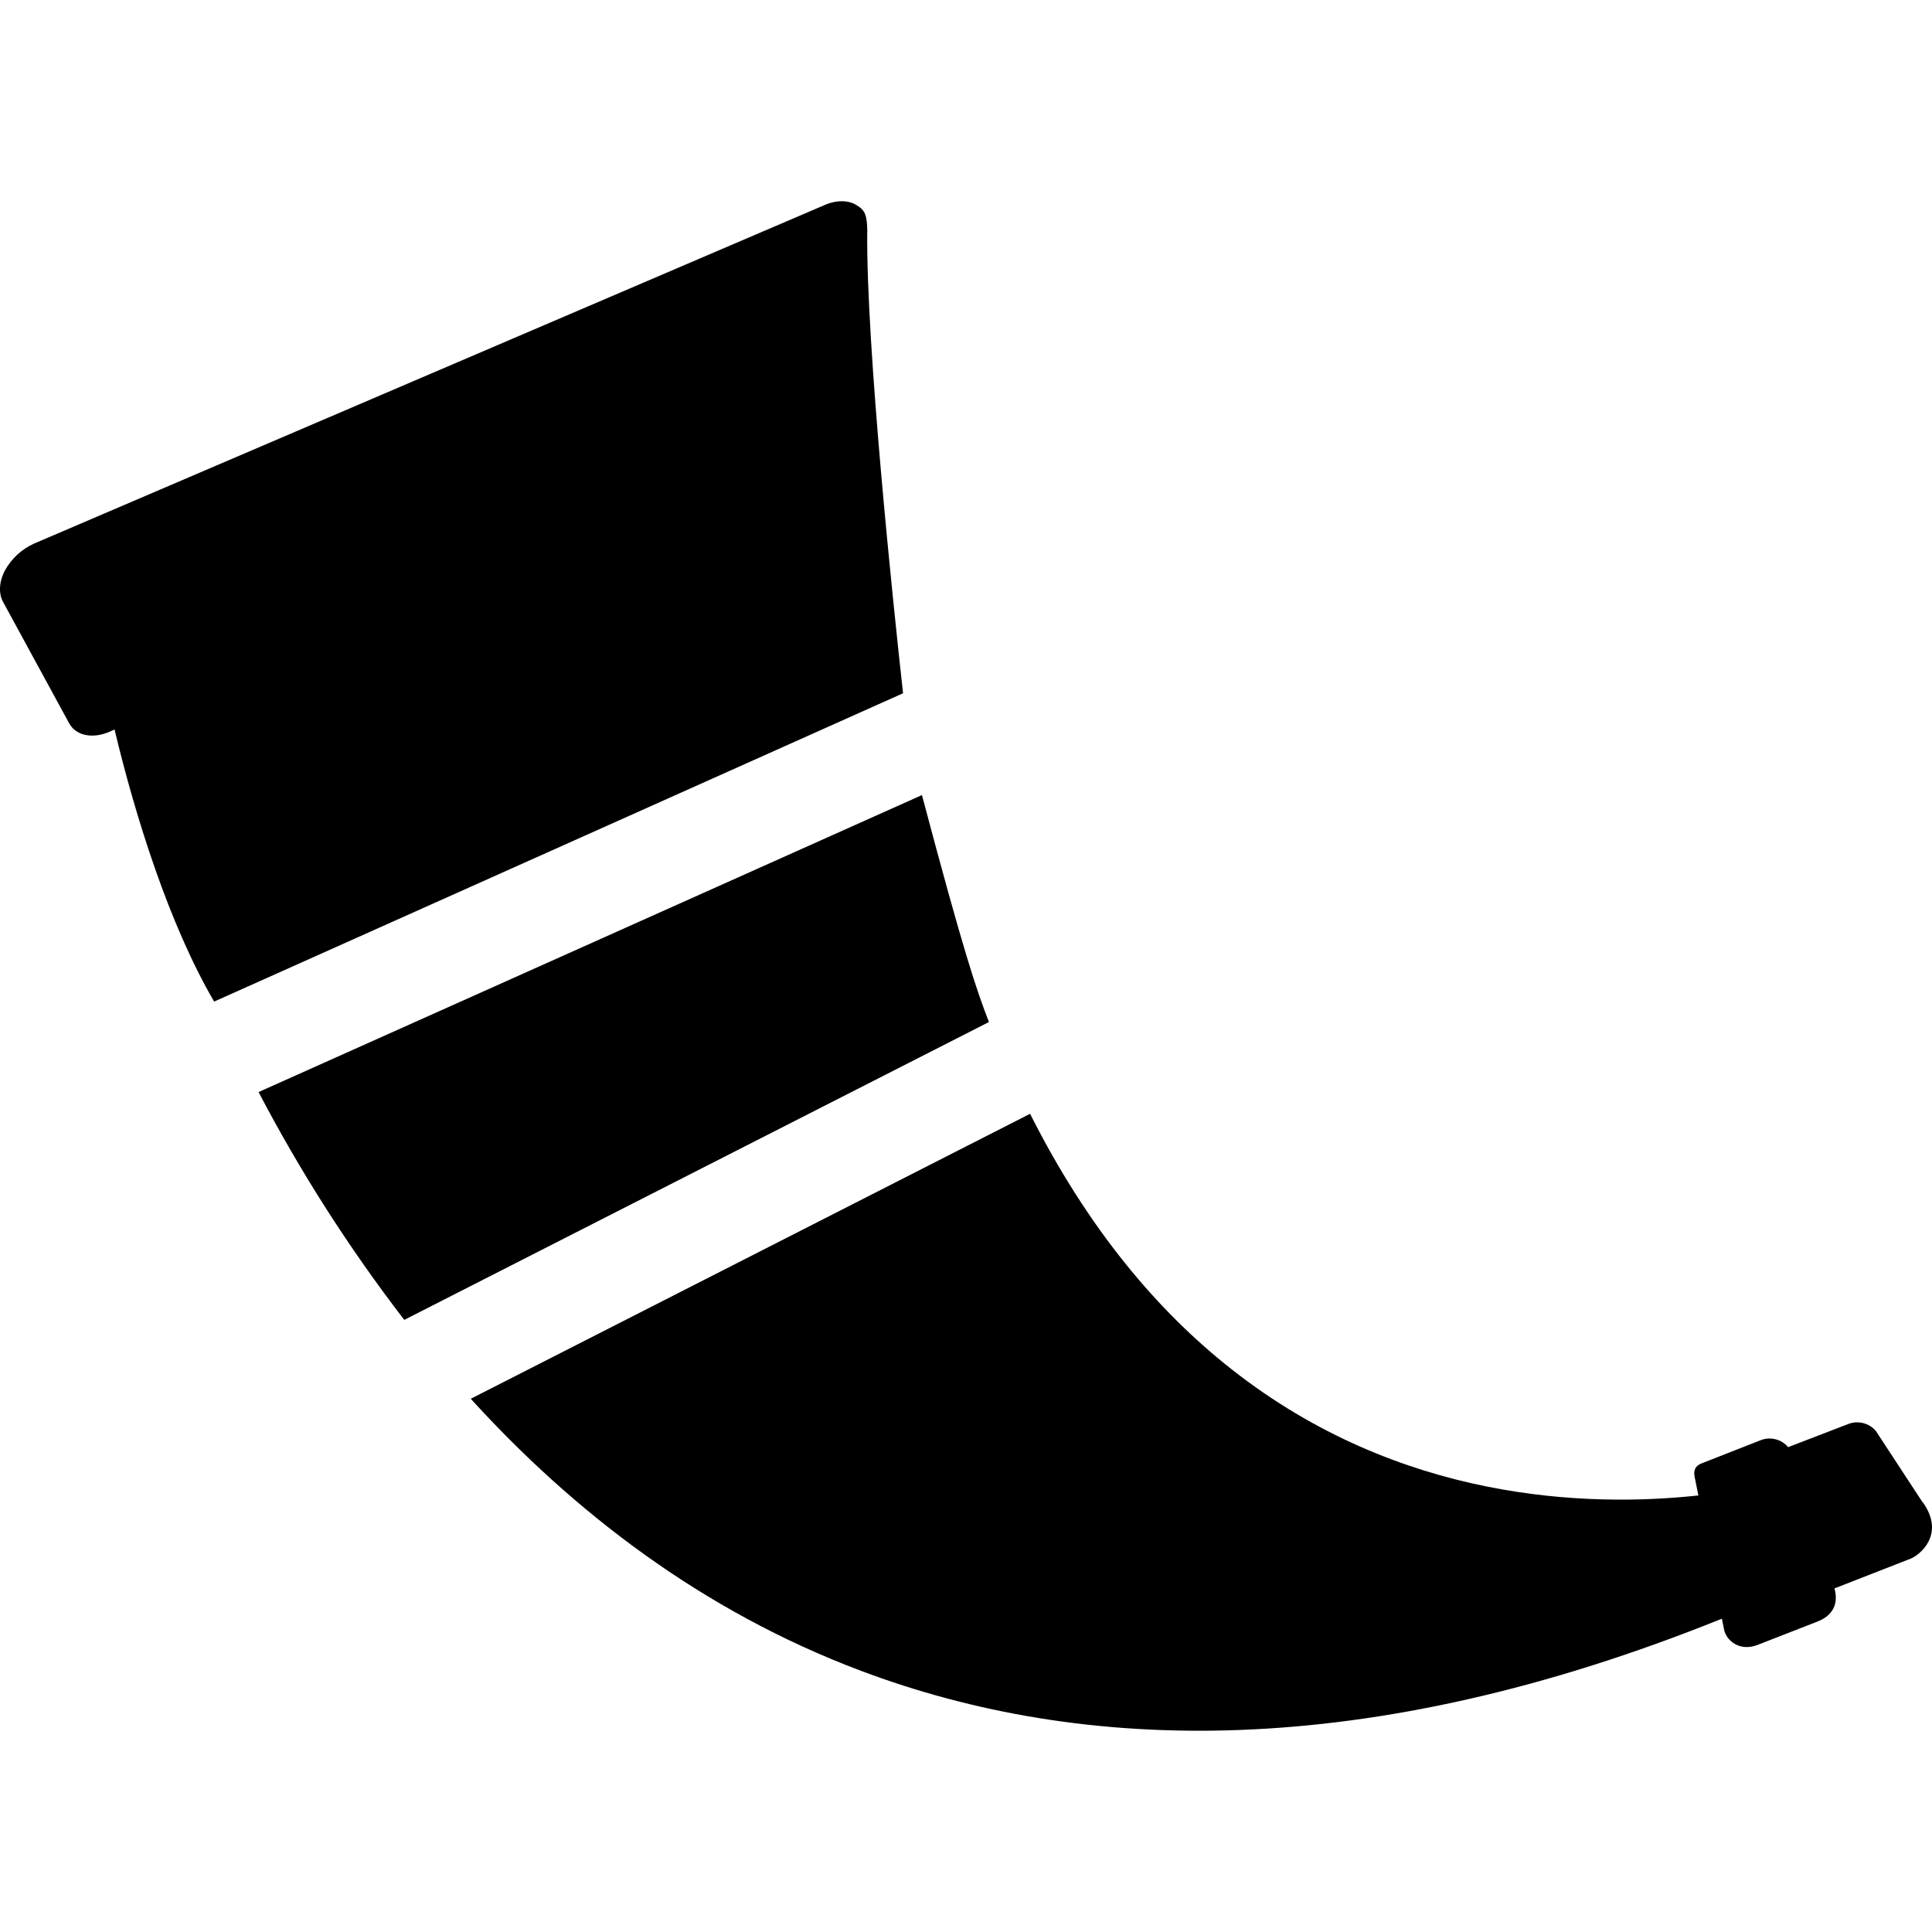
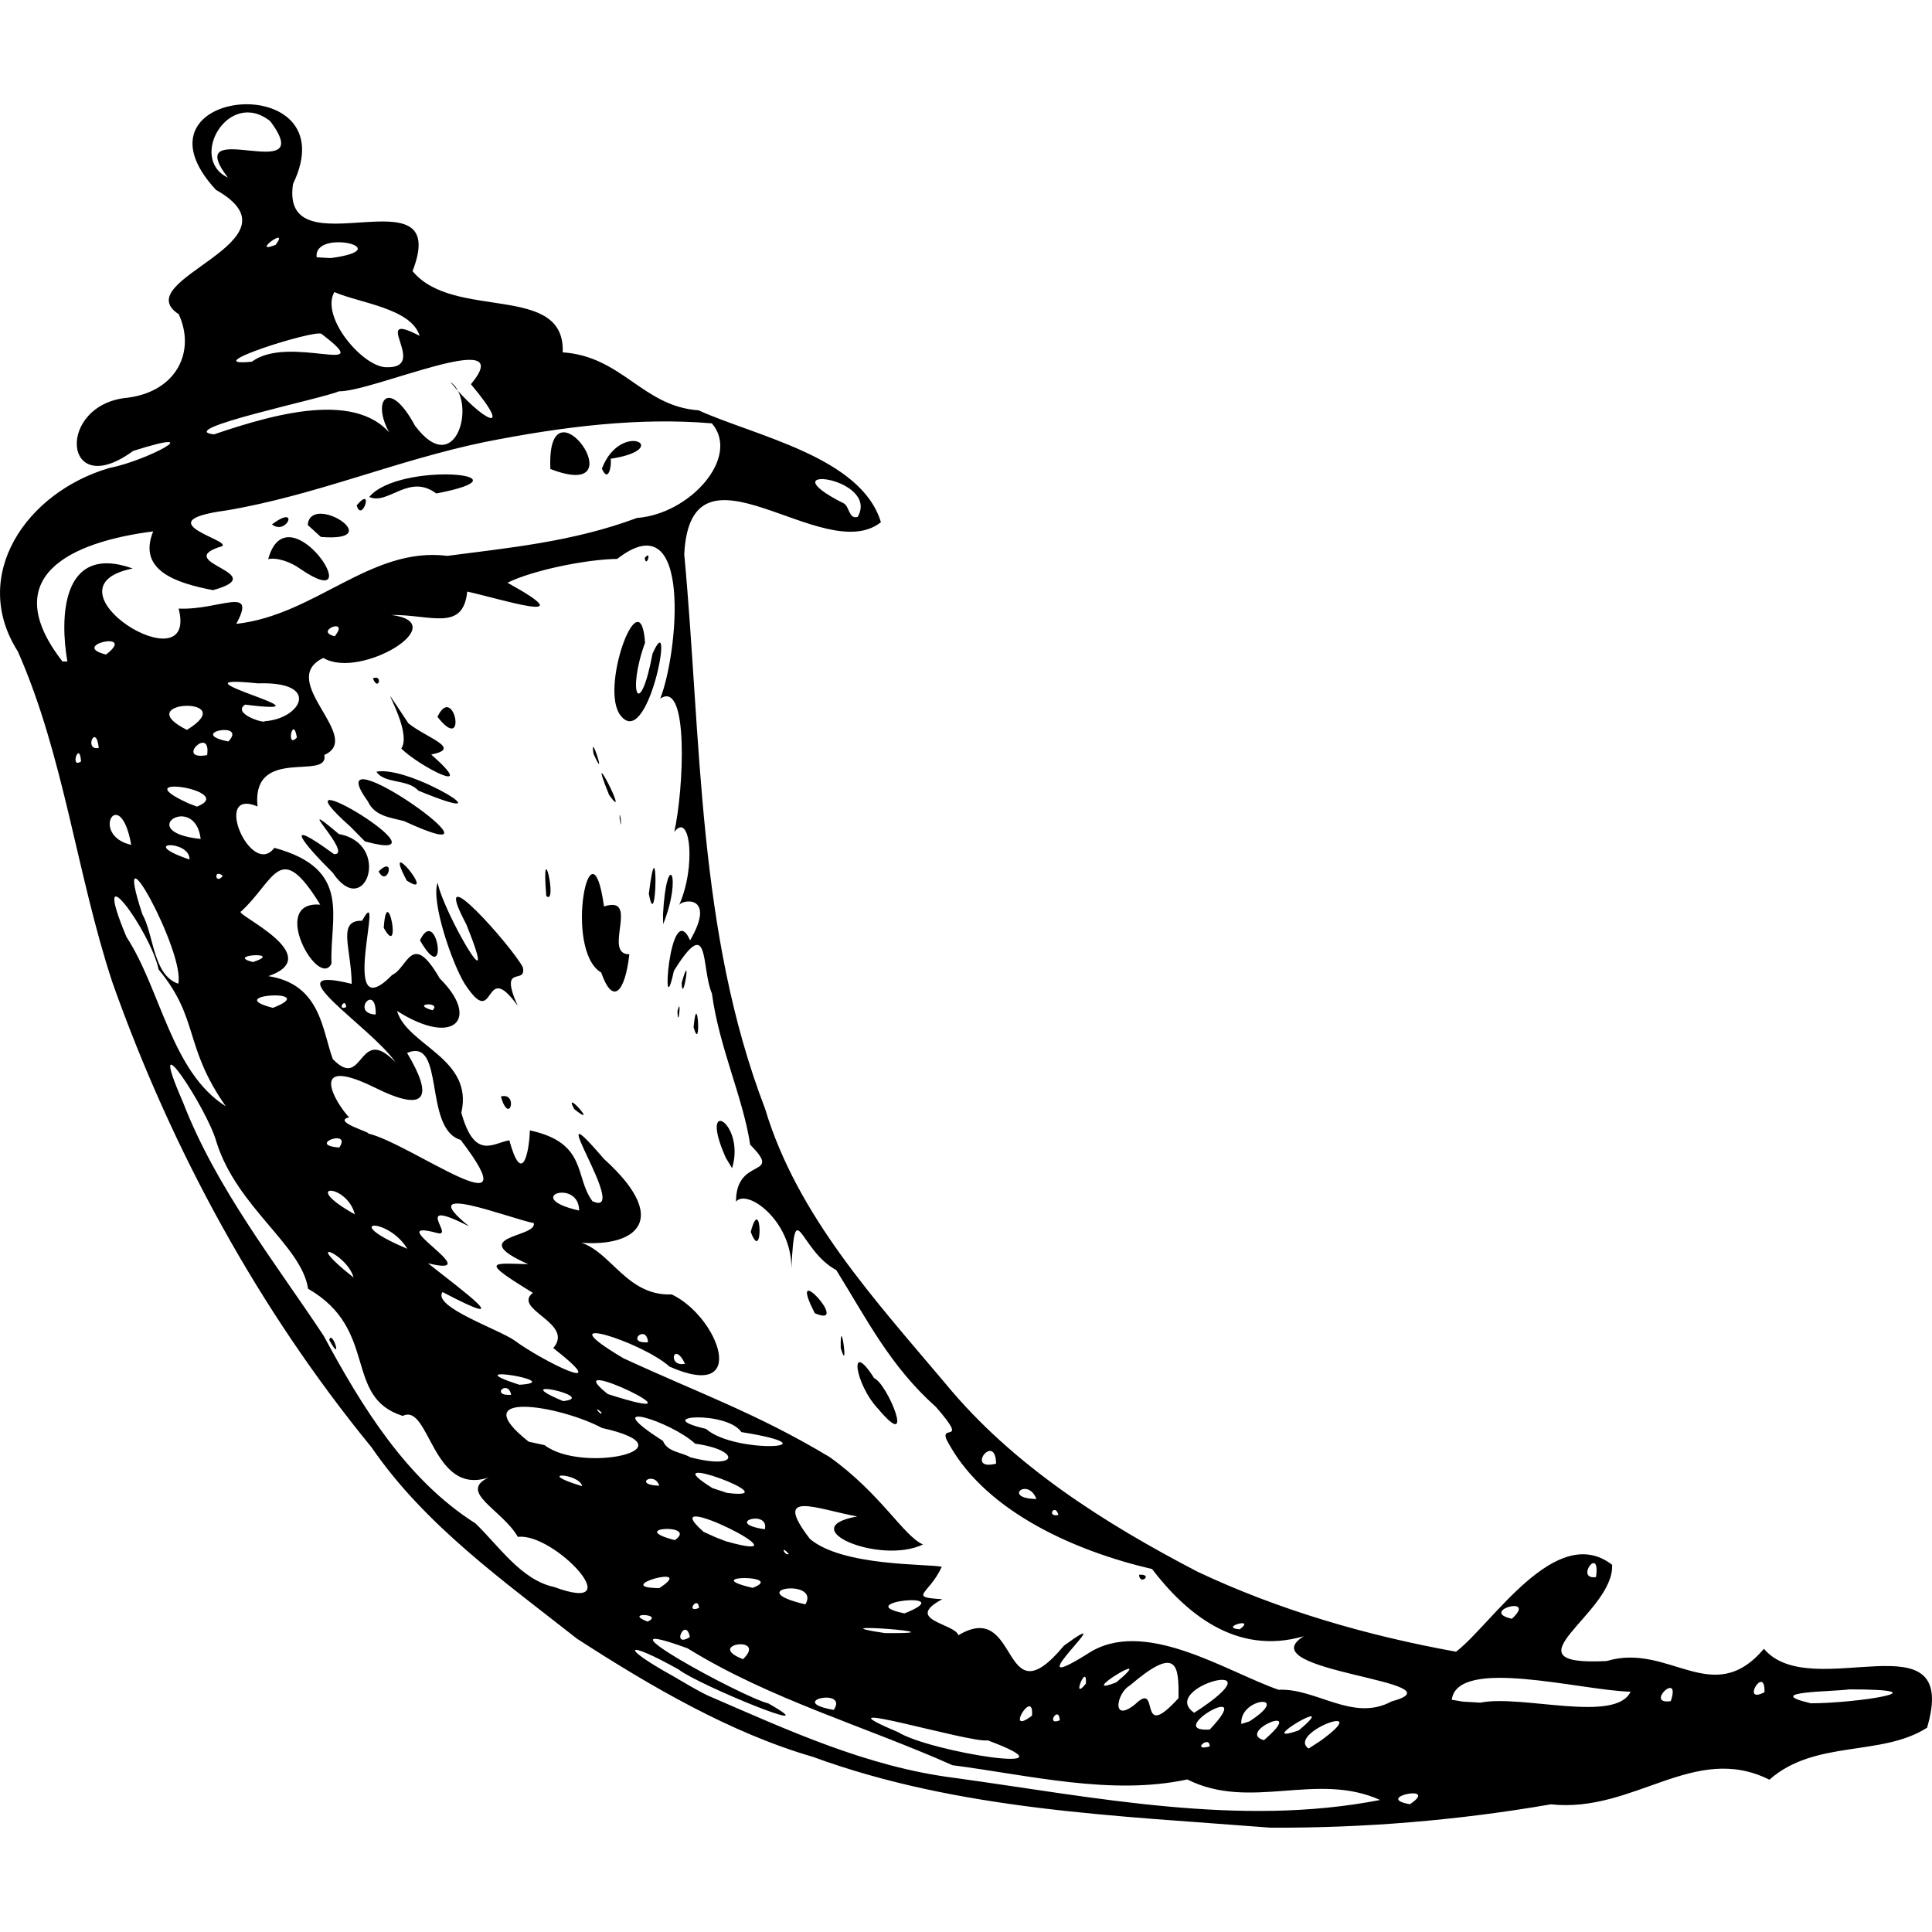
<svg xmlns="http://www.w3.org/2000/svg" role="img" viewBox="0 0 24 24">
-   <path d="M10.773 2.878c-.013 1.434.322 4.624.445 5.734l-8.558 3.83c-.56-.959-.98-2.304-1.237-3.38l-.06.027c-.205.09-.406.053-.494-.088l-.011-.018-.82-1.506c-.058-.105-.05-.252.024-.392a.78.78 0 0 1 .358-.331l9.824-4.207c.146-.064.299-.063.4.004.106.062.127.128.13.327Zm.68 7c.523 1.97.675 2.412.832 2.818l-7.263 3.7a19.35 19.35 0 0 1-1.81-2.83l8.24-3.689Zm12.432 8.786h.003c.283.402-.047.657-.153.698l-.947.37c.037.125.035.319-.217.414l-.736.287c-.229.09-.398-.059-.42-.2l-.025-.125c-4.427 1.784-7.94 1.685-10.696.647-1.981-.745-3.576-1.983-4.846-3.379l6.948-3.54c.721 1.431 1.586 2.454 2.509 3.178 2.086 1.638 4.415 1.712 5.793 1.563l-.047-.233c-.015-.077.007-.135.086-.165l.734-.288a.302.302 0 0 1 .342.086l.748-.288a.306.306 0 0 1 .341.086l.583.89Z" />
+   <path d="M7.172 20.36c-.914-.72-1.89-1.41-2.556-2.38-1.402-1.712-2.482-3.694-3.22-5.777-.446-1.355-.6-2.808-1.174-4.11-.602-.944.103-1.978 1.138-2.28.46-.087 1.272-.522.293-.211-.878.644-.963-.585-.063-.662.615-.082.84-.585.63-1.037-.66-.43 1.6-.903.463-1.544C1.5 1.08 4.34.835 3.64 2.285 3.473 3.4 5.624 2.08 5.125 3.368c.507.619 1.9.14 1.865 1.009.74.05.993.672 1.687.72.72.325 2.022.58 2.266 1.39-.713.566-2.364-1.165-2.443.398.215 2.31.16 4.689 1.004 6.888.4 1.332 1.37 2.38 2.244 3.418.837 1.016 1.971 1.73 3.127 2.333 1.014.478 2.107.795 3.213.994.448-.343 1.24-1.617 1.938-1.08.033.604-1.388 1.263-.067 1.196.776-.234 1.314.6 1.953-.152.588.697 2.446-.446 2.027.98-.566.364-1.392.144-1.959.646-.935-.467-1.68.418-2.715.306a19.86 19.86 0 01-3.484.29c-1.912-.15-3.865-.214-5.684-.88-1.024-.297-2.023-.881-2.924-1.464zm1.615.7c1 .432 1.978.888 3.074 1.026 1.74.24 3.537.614 5.283.274-.79-.357-1.608.14-2.395-.255-.944.203-1.957-.052-2.917-.177-1.092-.486-2.27-.82-3.291-1.452-1.277-.466.66.598 1.005.685.798.453-.877-.233-1.114-.421-.668-.375-.754-.297-.066.084.139.08.276.166.42.235zm-1.904-1.346c.97.359-.004-.682-.45-.622-.196-.341-.751-.557-.36-.74-.704.244-.737-.93-1.07-.763-.744-.235-.29-1.07-1.176-1.58-.081-.54-.882-1.008-1.138-1.822-.113-.416-.905-1.613-.418-.5.414 1.072 1.143 1.99 1.75 2.907.47.873 1.027 1.786 1.885 2.33.29.278.568.703.977.79zM4.09 16.647c.033-.146.177.317 0 0zm3.954 3.497c.215-.096-.31-.12 0 0zm.526.192c-.054-.265-.24.148 0 0zm.66.275c.312-.3-.484-.188 0 0zm1.127.63c.191-.282-.61-.107 0 0zM8.19 19.728c.487-.315-.63-.004 0 0zm.494.246c-.014-.166-.176.075 0 0zm2.47 1.542c.397.25 2.32.55 1.115.103-.2.042-2.23-.574-1.116-.103zm-3.921-3.054c-.04-.167-.616-.185 0 0zm1.15.67c.3-.21-.621-.16 0 0zm.966.593c.43-.162-.696-.163 0 0zm-2.584-1.773c.466.358 1.88.046.714-.213-.53-.283-1.727-.476-.912.17zm3.24 1.978c.193-.33-.815-.19 0 0zm-.984-.783c1.14.323-.958-.72-.281-.118l.15.068.13.05zm1.973 1.14c1.08.01-.975-.147 0 0zm-4.644-2.96c-.042-.2-.266.018 0 0zm6.47 3.985c.028-.363-.353.27 0 0zm-4.63-2.856c-.064-.191-.336-.008 0 0zm-1.738-1.254c.62-.037-.848-.273 0 0zm-2.06-1.332c-.077-.297-.674-.534 0 0zm5.407 3.435c-.114-.13-.054.028 0 0zm3.366 2.065c-.01-.197-.183.075 0 0zm-3.664-2.373c.06-.255-.528-.077 0 0zm-2.506-1.592c.46-.05-.74-.311 0 0zm4.241 2.637c.718-.285-.7-.14 0 0zM9.03 18.545c.827.106-.985-.563-.181-.06zm2.876 1.768c.773-.462.518 1.082 1.311.13.782-.57-.675.707.29.103.696-.467 1.726.22 2.376.445.468-.023.923.405 1.403.145.923-.25-1.806-.37-1.09-.81-.845.245-1.47-.294-1.885-.835-.948-.22-2.044-.703-2.517-1.542-.192-.315.28.044-.166-.47-.57-.508-.856-1.085-1.24-1.702-.457-.244-.51-.963-.557-.024.004-.593-.553-.992-.688-.826-.002-.571.595-.285.176-.707-.09-.592-.386-1.21-.475-1.877-.138-.322-.02-1.011-.473-.282-.165.77-.055-.947.202-.38.337-.58-.12-.51-.14-.43.22-.488.14-1.18-.057-.916.117-.517.185-1.902-.175-1.656.218-.54.414-2.473-.534-1.736-.384.005-1.048.14-1.363.296.986.543-.1.196-.5.11-.052.502-.45.285-.946.29.793.098-.386.81-.841.534-.59.282.51.987.012 1.205.06.328-.905-.12-.83.64-.573-.241-.078.9.209.514.975.264.686.866.71 1.437-.158.333-.784-.783-.14-.731-.507-.827-.561-.3-.984.085-.1.028 1.079.547.34.803.65.1.668.67.8 1.03.39.407.31-.45.779.04-.296-.436-1.567-1.228-.544-.974-.005-.44-.185-.793.129-.784.31-.562-.325 1.387.375.672.193-.085.24-.563.59.045.505.498.182.858-.531.403.127.433.954.587.799 1.265.165.595.395.376.596.342.158.578.247.153.255-.123.72.155.552.58.778.88.497.224-.712-1.522.142-.526.898.81.337 1.15-.47 1.02.51-.041.675.69 1.313.664.582.277.975 1.34-.027.897-.348-.313-1.58-.7-.573-.104.929.43 1.665.688 2.561 1.227.64.458.918.982 1.16 1.086-.538.257-1.623-.206-.817-.348-.503-.091-1.068-.345-.587.28.41.343 1.45.306 1.637.345-.159.348-.43.376.006.403-.486.26.156.3.201.448zm-.994-2.808c-.296-.31-.373-.89-.053-.385.164.066.525.947.053.385zm3.238 2.057c.185-.011.006.14 0 0zm-3.706-2.816c-.01-.468.107.36 0 0zm-.322-.433c-.372-.72.47.204 0 0zm-3.9-2.692c.219-.06.108.374 0 0zm3.104 1.682c.134-.504.158.424 0 0zm-2.192-1.525c-.155-.278.323.26 0 0zm1.882.604c-.352-.79.25-.432.078.13zM5.77 12.217c-.158-.26-.418-1.02-.334-1.252.076.378.804 1.627.357.518-.494-.93.59.302.702.534.05.23-.305-.063-.064.478-.44-.617-.26.34-.661-.278zm-1.003-.691c.04-.603.23.413 0 0zm.45.155c.216-.455.366.634 0 0zm-1.084-.84c-.374-.37-.644-.713.017-.23.255.01-.566-.778.06-.25.66.12.327 1.082-.077.48zm.57-.015c.217-.215.115.212 0 0zm.35.113c-.328-.617.4.258 0 0zm-.697-.667c-1.086-.966 1.365.506.177.18zm3.11 1.808c-.47-.282-.123-1.984.037-.82.457-.148-.025.6.315.594-.053.473-.206.643-.35.226zm1.15.68c.048-.513.099.35 0 0zm-.2-.198c.054-.22.007.258 0 0zM4.57 9.955c-.697-.963 2.027.973.447.244-.165-.043-.364-.06-.447-.244zm2.216 1.175c-.066-.81.147.134 0 0zm1.682 1.079c.13-.462.01.305 0 0zM4.676 9.587c.415-.088 1.718.729.52.234-.132-.148-.416-.08-.52-.234zm3.56 1.775c.044-.83.248-.495.002.118zM4.985 9.299c.169-.248-.45-1.12.089-.313.232.185.672.31.283.387.61.539-.15.146-.372-.074zm3.075 1.804c.117-.944.103.553 0 0zM4.632 8.427c.129-.055.068.172 0 0zm.802.478c.206-.434.38.483 0 0zm2.263 1.259c-.002-.167.043.242 0 0zm-.131-.29c-.314-.776.292.41 0 0zm-.193-.51c-.053-.32.18.404 0 0zm.314-.51c-.216-.38.272-1.673.326-.87-.227.625-.065.975.093.136.293-.66-.063 1.303-.42.735zm.322-1.923c.094-.115.02.139 0 0zM7.47 17.544c-.128-.111.016.07 0 0zm1.11.56c.615.16.612-.095.055-.17-.3-.28-1.246-.575-.4-.035.057.142.235.139.344.206zM6.389 16.65c.34.253 1.28.719.484.096.269-.312-.514-.478-.254-.686-.66-.404-.52-.368-.058-.356-.794-.354.114-.328.07-.51-.305-.06-1.52-.54-.804.04-.726-.37-.173.138-.392.084-.743-.202.66.565-.118.375.425.337 1.146.864.18.357-.128.183.69.46.892.6zm1.16.667c1.41.454-.691-.556 0 0zm5.94 3.598c.02-.28-.193.24 0 0zm.611.257c.325-.315.013.503.54-.077.005-.415-.017-.66-.606-.156-.162.09-.234.473.066.233zm-9.692-6.087c-.1-.393-.7-.39 0 0zm.652.428c-.242-.402-.864-.364 0 0zm3.71 2.237c.362.32 1.662.236.44.04-.182-.27-1.151-.204-.44-.04zm5.097 3.149c.558-.468-.54.208 0 0zm1.16.796c.003-.15-.24.066 0 0zm.001-.21c.617-.654-.598.039 0 0zM2.805 13.743c-.526-.75-.327-1.088-.835-1.7-.096-.47-.87-1.533-.4-.406.43.659.558 1.679 1.235 2.106zm12.03 7.534c1.135-.734-.466-.32 0 0zm.866.34c.57-.488-.36-.102 0 0zM4.215 14.255c.163-.242-.42-.031 0 0zm11.305 7.129c.551-.355-.126-.3-.1.032zm-7.47-4.71c-.02-.24-.291.02 0 0zm.46.267c-.145-.297-.224.047 0 0zm7.894 4.684c.705-.51-.428-.098-.148.096zm-.27-.13c.574-.482-.607.213 0 0zm1.38.918c.386-.258-.469-.083 0 0zM4.57 14.08c.517.116 2.066 1.274 1.152.08-.468-.138-.187-1.283-.665-1.08.32.535.264.763-.41.426-.845-.413-.474.204-.31.374-.224.052.299.196.233.2zm-2.356-1.86c.092-.383-.853-2.107-.446-.864.146.26.13.754.446.864zm4.324 2.666c-.266-.223-.013-.032 0 0zm.656.152c0-.405-.725-.164 0 0zm5.681 3.583c-.108-.278-.428-.006 0 0zm.273.199c-.04-.155-.157.03 0 0zM15.4 20.24c.216-.16-.27-.02 0 0zM3.39 12.52c.62-.24-.664-.17 0 0zm8.984 5.662c-.007-.401-.395.1 0 0zm-9.23-6.231c.399-.135-.367-.09 0 0zm1.156.56c-.007-.133-.122.05 0 0zm14.09 8.64c.512-.104 1.678.26 1.866-.136-.62-.015-2.15-.438-2.222.1l.136.023.22.013zM4.667 12.603c.009-.407-.317-.015 0 0zM1.63 10.495c-.138-.775-.525-.118 0 0zm.724.182c.009-.25-.663-.224 0 0zm.414.203c-.12-.097-.094.122 0 0zm2.605 1.67c.122-.112-.29-.083 0 0zm-2.88-2.128c-.07-.585-.84-.088 0 0zm-1.486-.964c-.02-.27-.144.102 0 0zm.22-.167c-.035-.32-.19.04 0 0zm1.22.729c.518-.203-.94-.42-.104-.04zm16.334 10.089c.33-.303-.42-.094 0 0zm1.974 1.023c.132-.392-.334.05 0 0zM2.573 9.38c.055-.38-.41.075 0 0zM.837 8.218c-.093-.535-.08-1.474.812-1.156-1.191.236.824 1.48.57.498.5.024.98-.296.716.19.987-.11 1.67-.964 2.624-.845.742-.098 1.554-.172 2.354-.471.658-.048 1.29-.756.93-1.175-.896-.076-1.835.036-2.827.233-1.098.228-2.096.662-3.205.849-1.08.145.217.4-.092.456-.564.196.672.328-.073.534-.46-.088-.94-.246-.743-.73-1.035.133-1.945.563-1.127 1.616h.06zm2.494-1.27c.243-.894 1.3.735.398.118-.108-.08-.285-.146-.398-.12zm.047-.434c.35-.26.186.146 0 0zm.445.008c.032-.411 1.018.218.163.148zm.608-.245c.222-.26.064.23 0 0zm.156-.104c.37-.444 2.095-.283.832-.043-.338-.255-.598.15-.832.043zm2.25-.347c-.055-1.214 1.119.432 0 0zm.64-.004c.233-.612.906-.245.108-.123.017.065-.024.316-.108.123zM2.322 9.067c.697-.427-.741-.37 0 0zm.515.144c.245-.26-.531-.106 0 0zm-1.52-1.08c.399-.305-.471-.116 0 0zm20.602 12.89c.012-.355-.304.16 0 0zm-2.093-1.43c.06-.408-.27.037 0 0zm2.67 1.568c.557 0 1.688-.173.475-.173-.19.03-1.109.024-.476.173zM3.29 8.959c.45-.03.706-.497-.087-.47-1.23-.127 1.084.42-.158.264-.167.11.236.237.245.207zm.398.202c-.048-.29-.14.154 0 0zm.47-1.257c.197-.243-.27-.065 0 0zm-1.5-2.508c.806-.274 1.907-.581 2.287.135-.387-.466-.156-.924.21-.243.516.689.775-.313.438-.545.383.476.819.7.257.03.61-.734-1.223.097-1.64.088-.2.09-2.071.477-1.551.535zm.472-.903c.46-.347 1.588.206.864-.345-.07-.062-1.586.418-.864.345zm1.674.069c.538.013-.231-.722.409-.39-.105-.343-.746-.407-1.06-.544-.176.314.36.938.65.934zm-1.38-1.52c.186-.252-.326.128 0 0zm.684.164c.866-.115-.22-.373-.174-.01zm-1.277-1c-.61-.796 1.146.134.527-.7-.522-.415-1.023.468-.527.7zm7.824 4.215c.28-.496-1.155-.668-.188-.175.09.03.07.21.188.175z" />
</svg>
